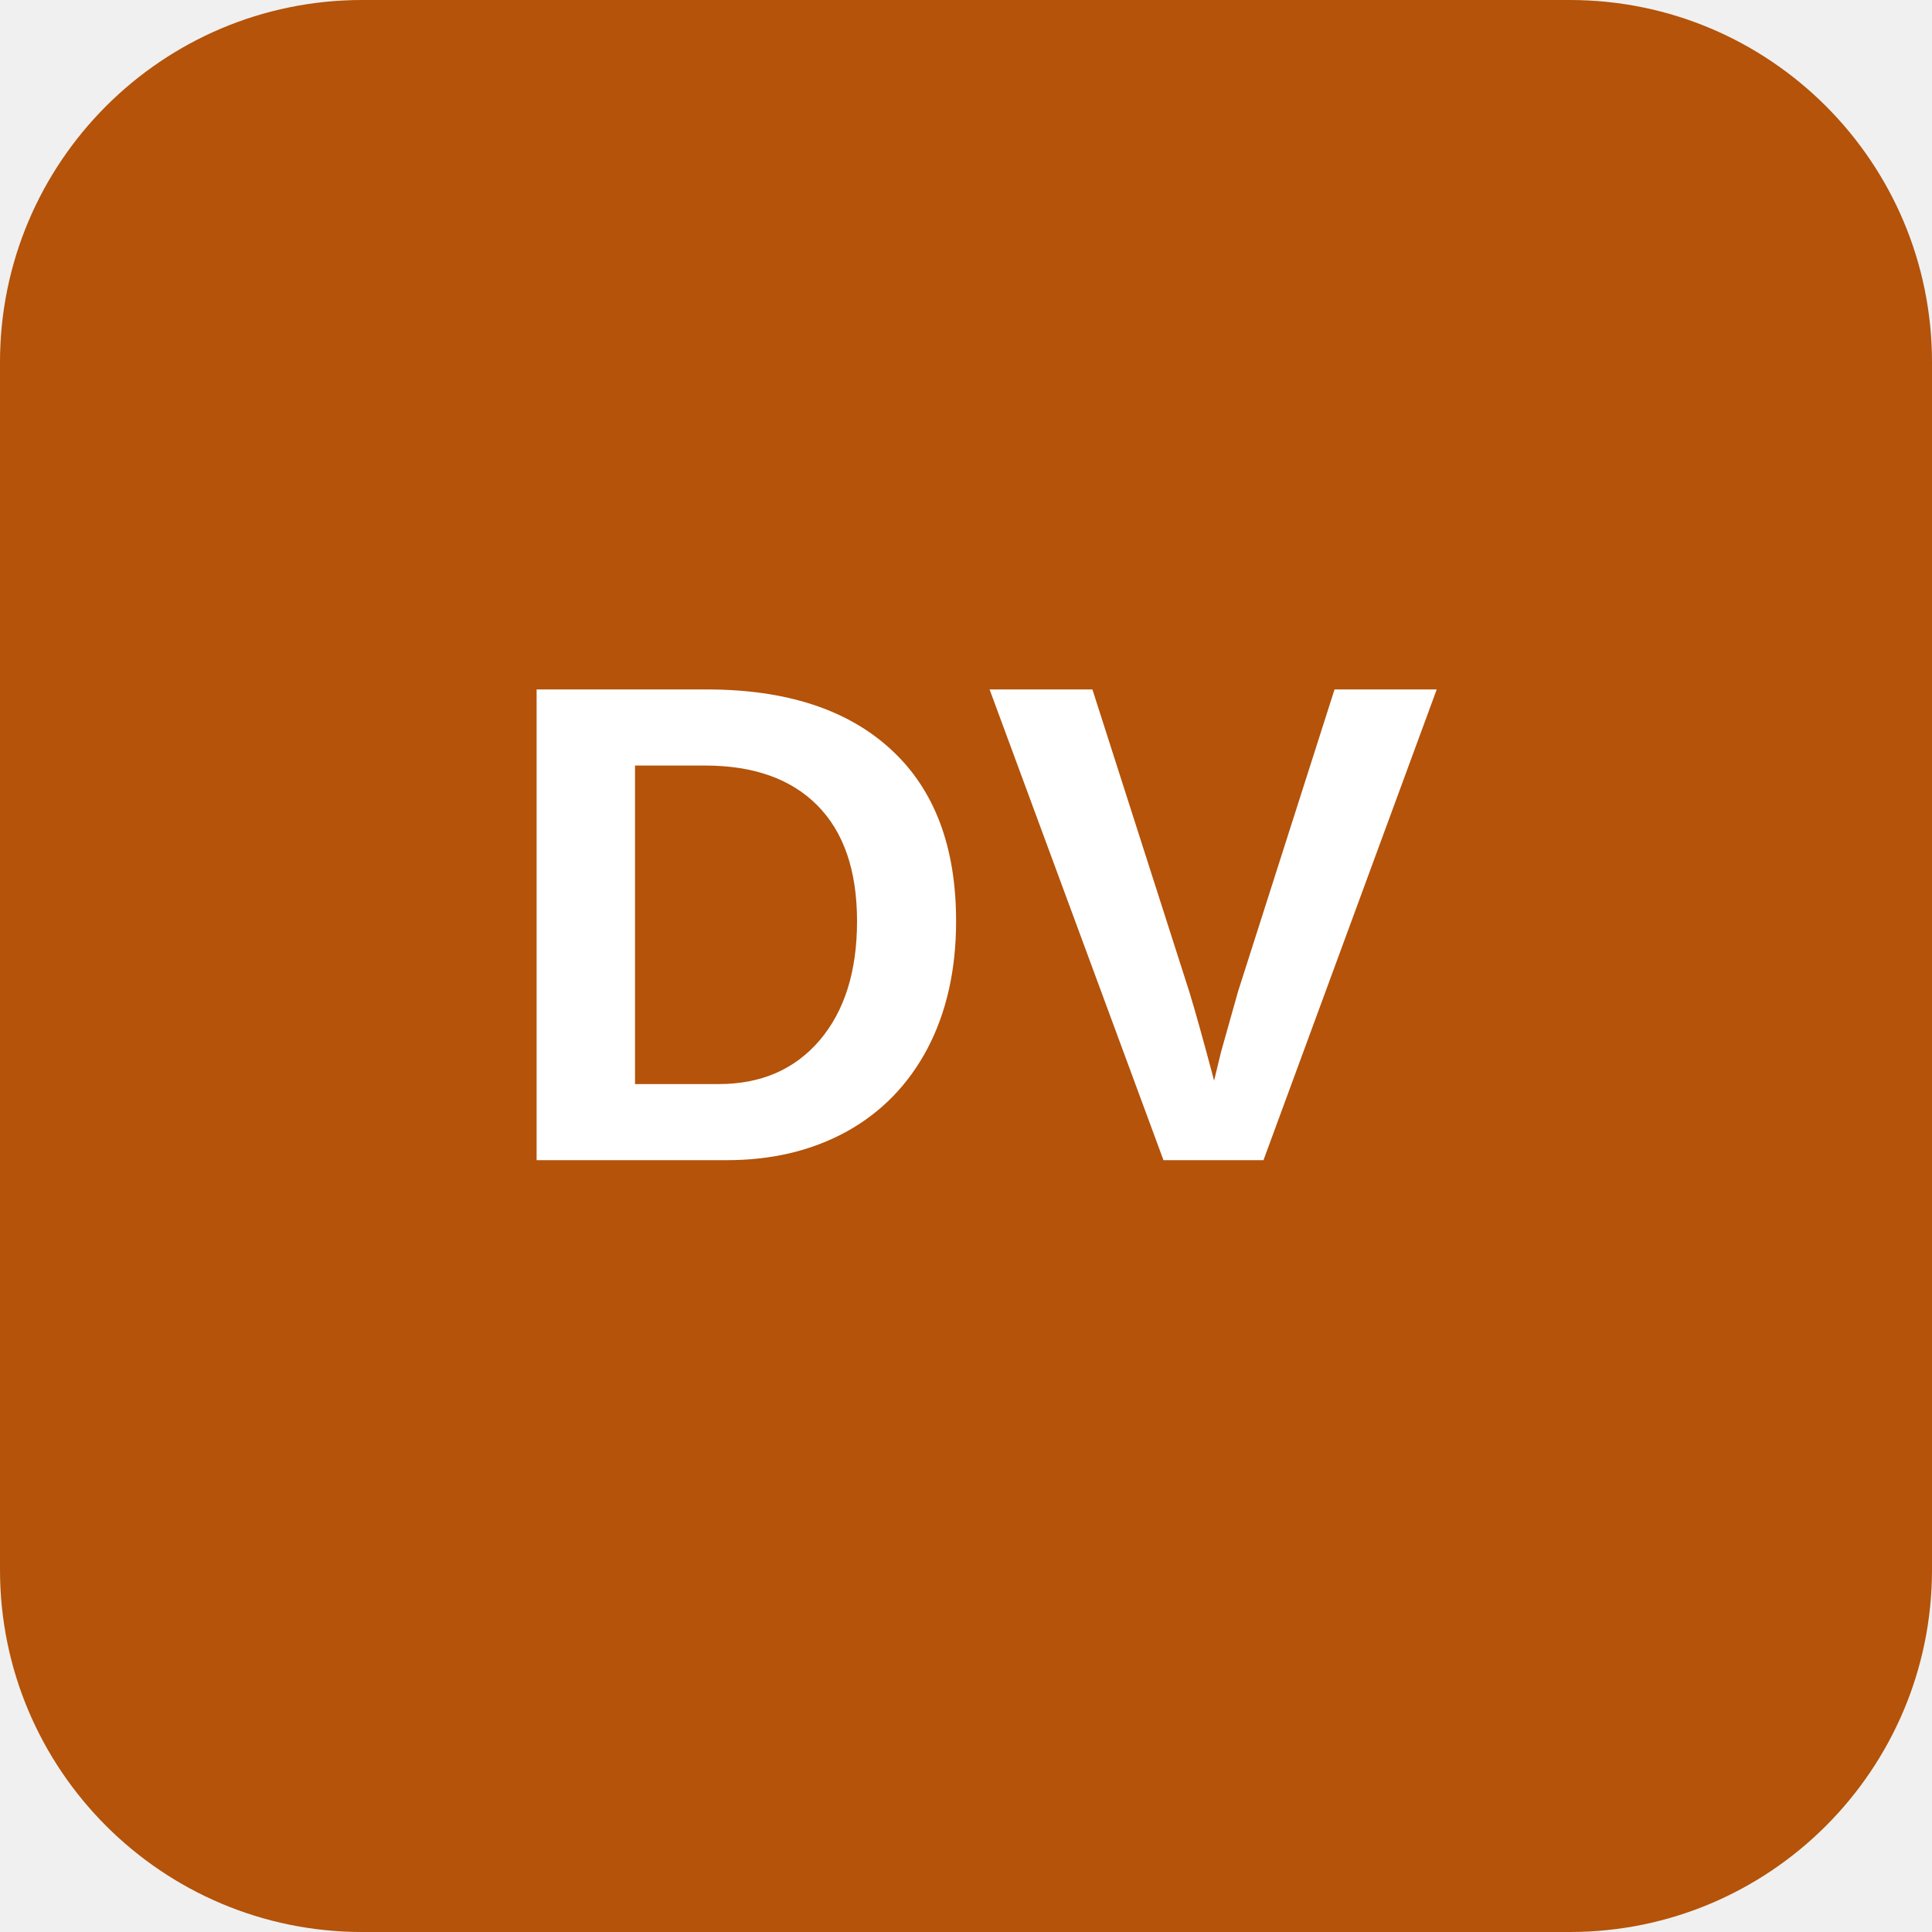
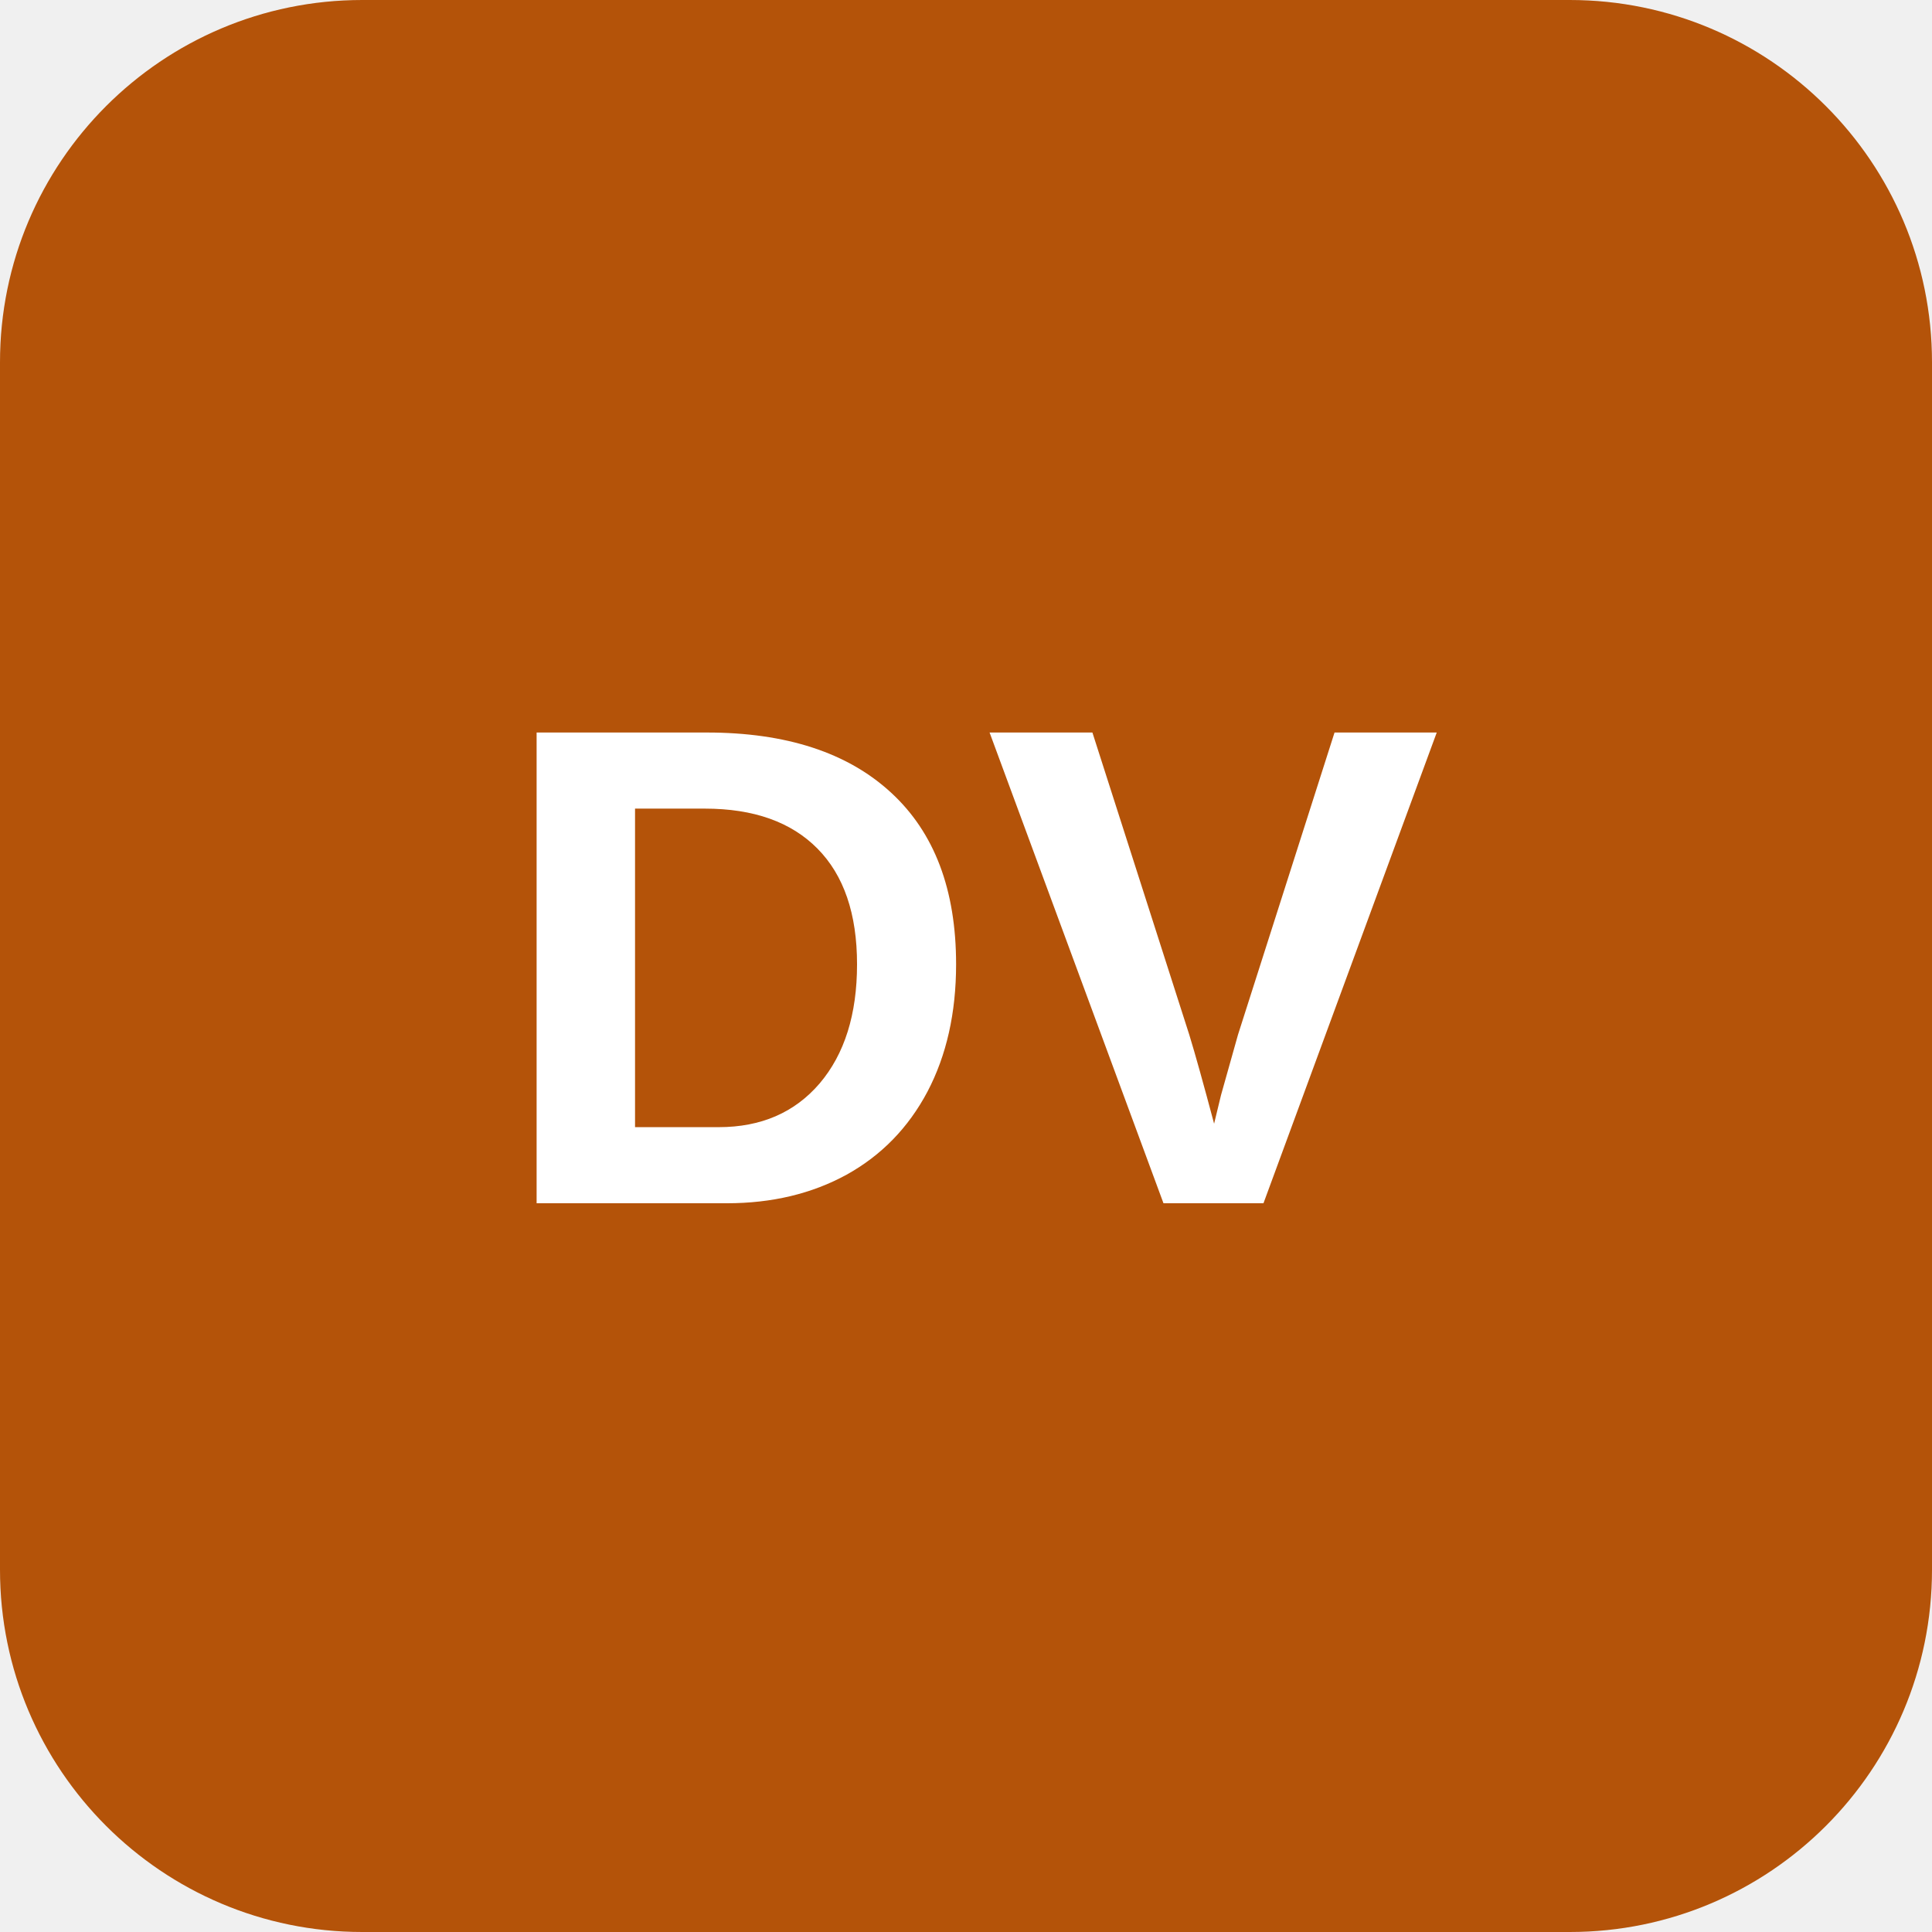
<svg xmlns="http://www.w3.org/2000/svg" width="96" height="96" viewBox="0 0 96 96" fill="none">
  <rect width="96" height="96" rx="18" fill="#b45309" />
-   <text x="50%" y="50%" text-anchor="middle" dominant-baseline="middle" font-family="Arial, sans-serif" font-size="34" font-weight="700" fill="#ffffff">DV</text>
+   <text x="50%" y="50%" text-anchor="middle" dominant-baseline="central" font-family="Arial, sans-serif" font-size="34" font-weight="700" fill="#ffffff">DV</text>
</svg>
